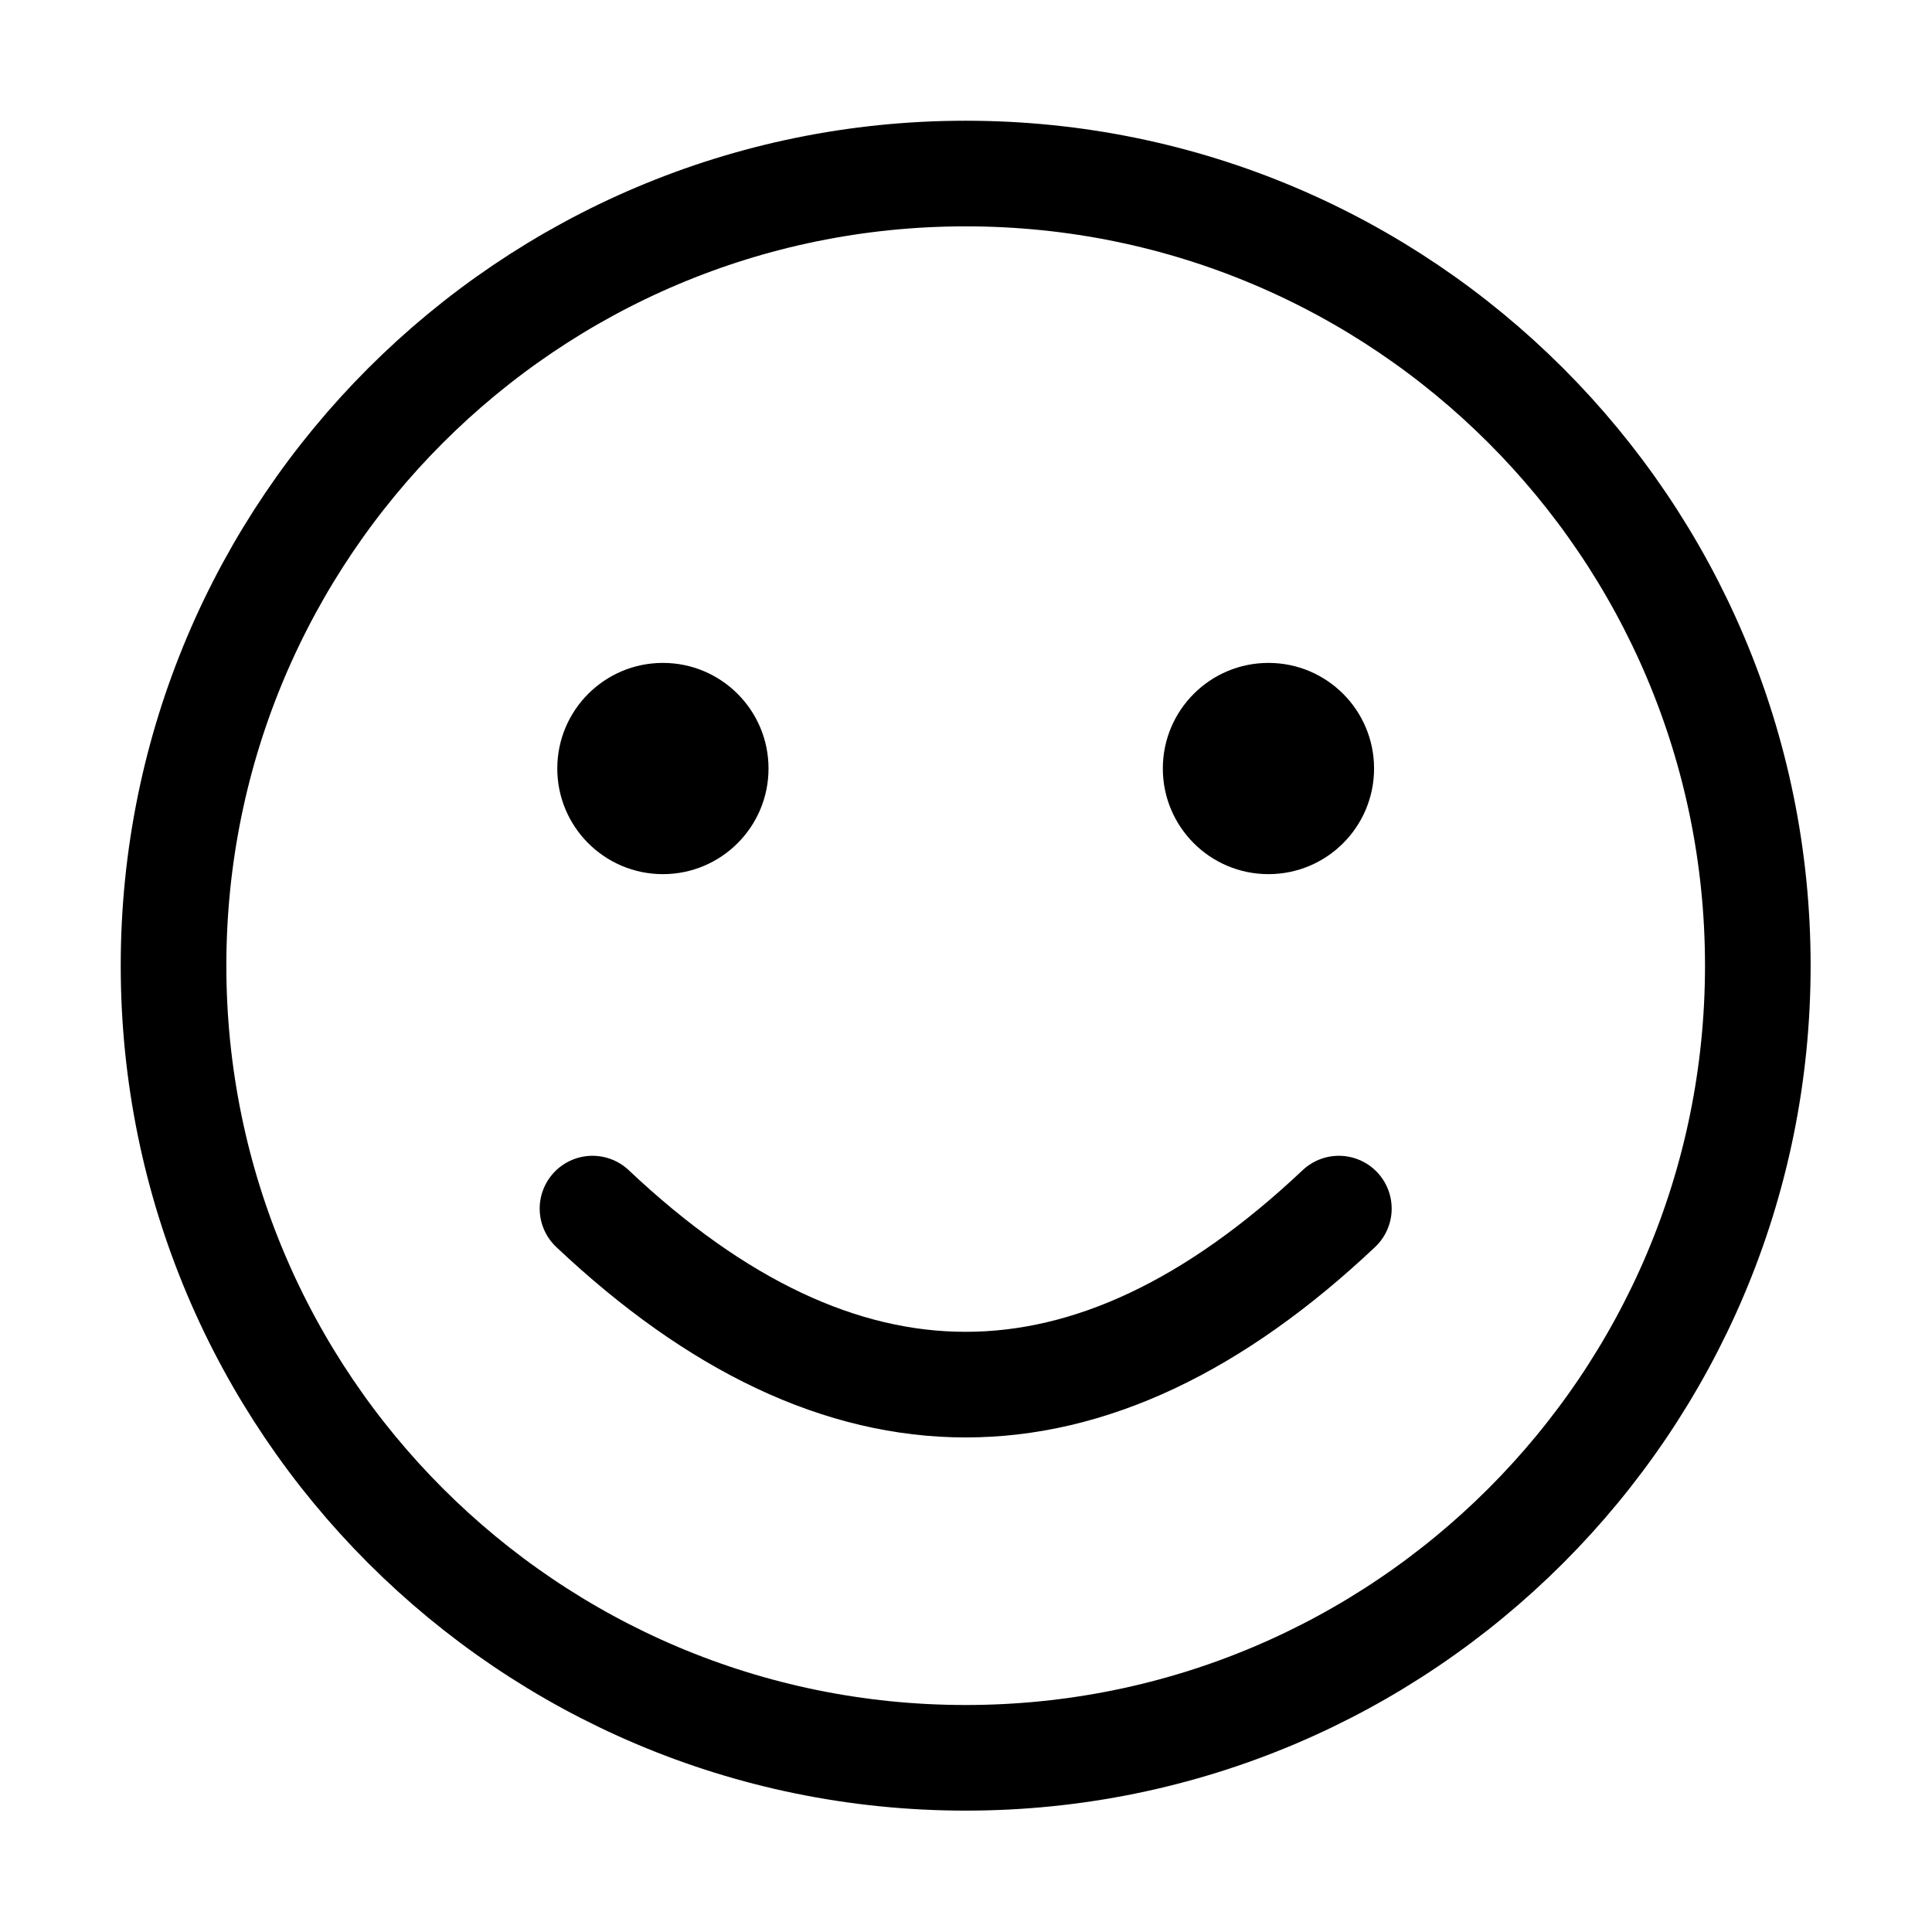
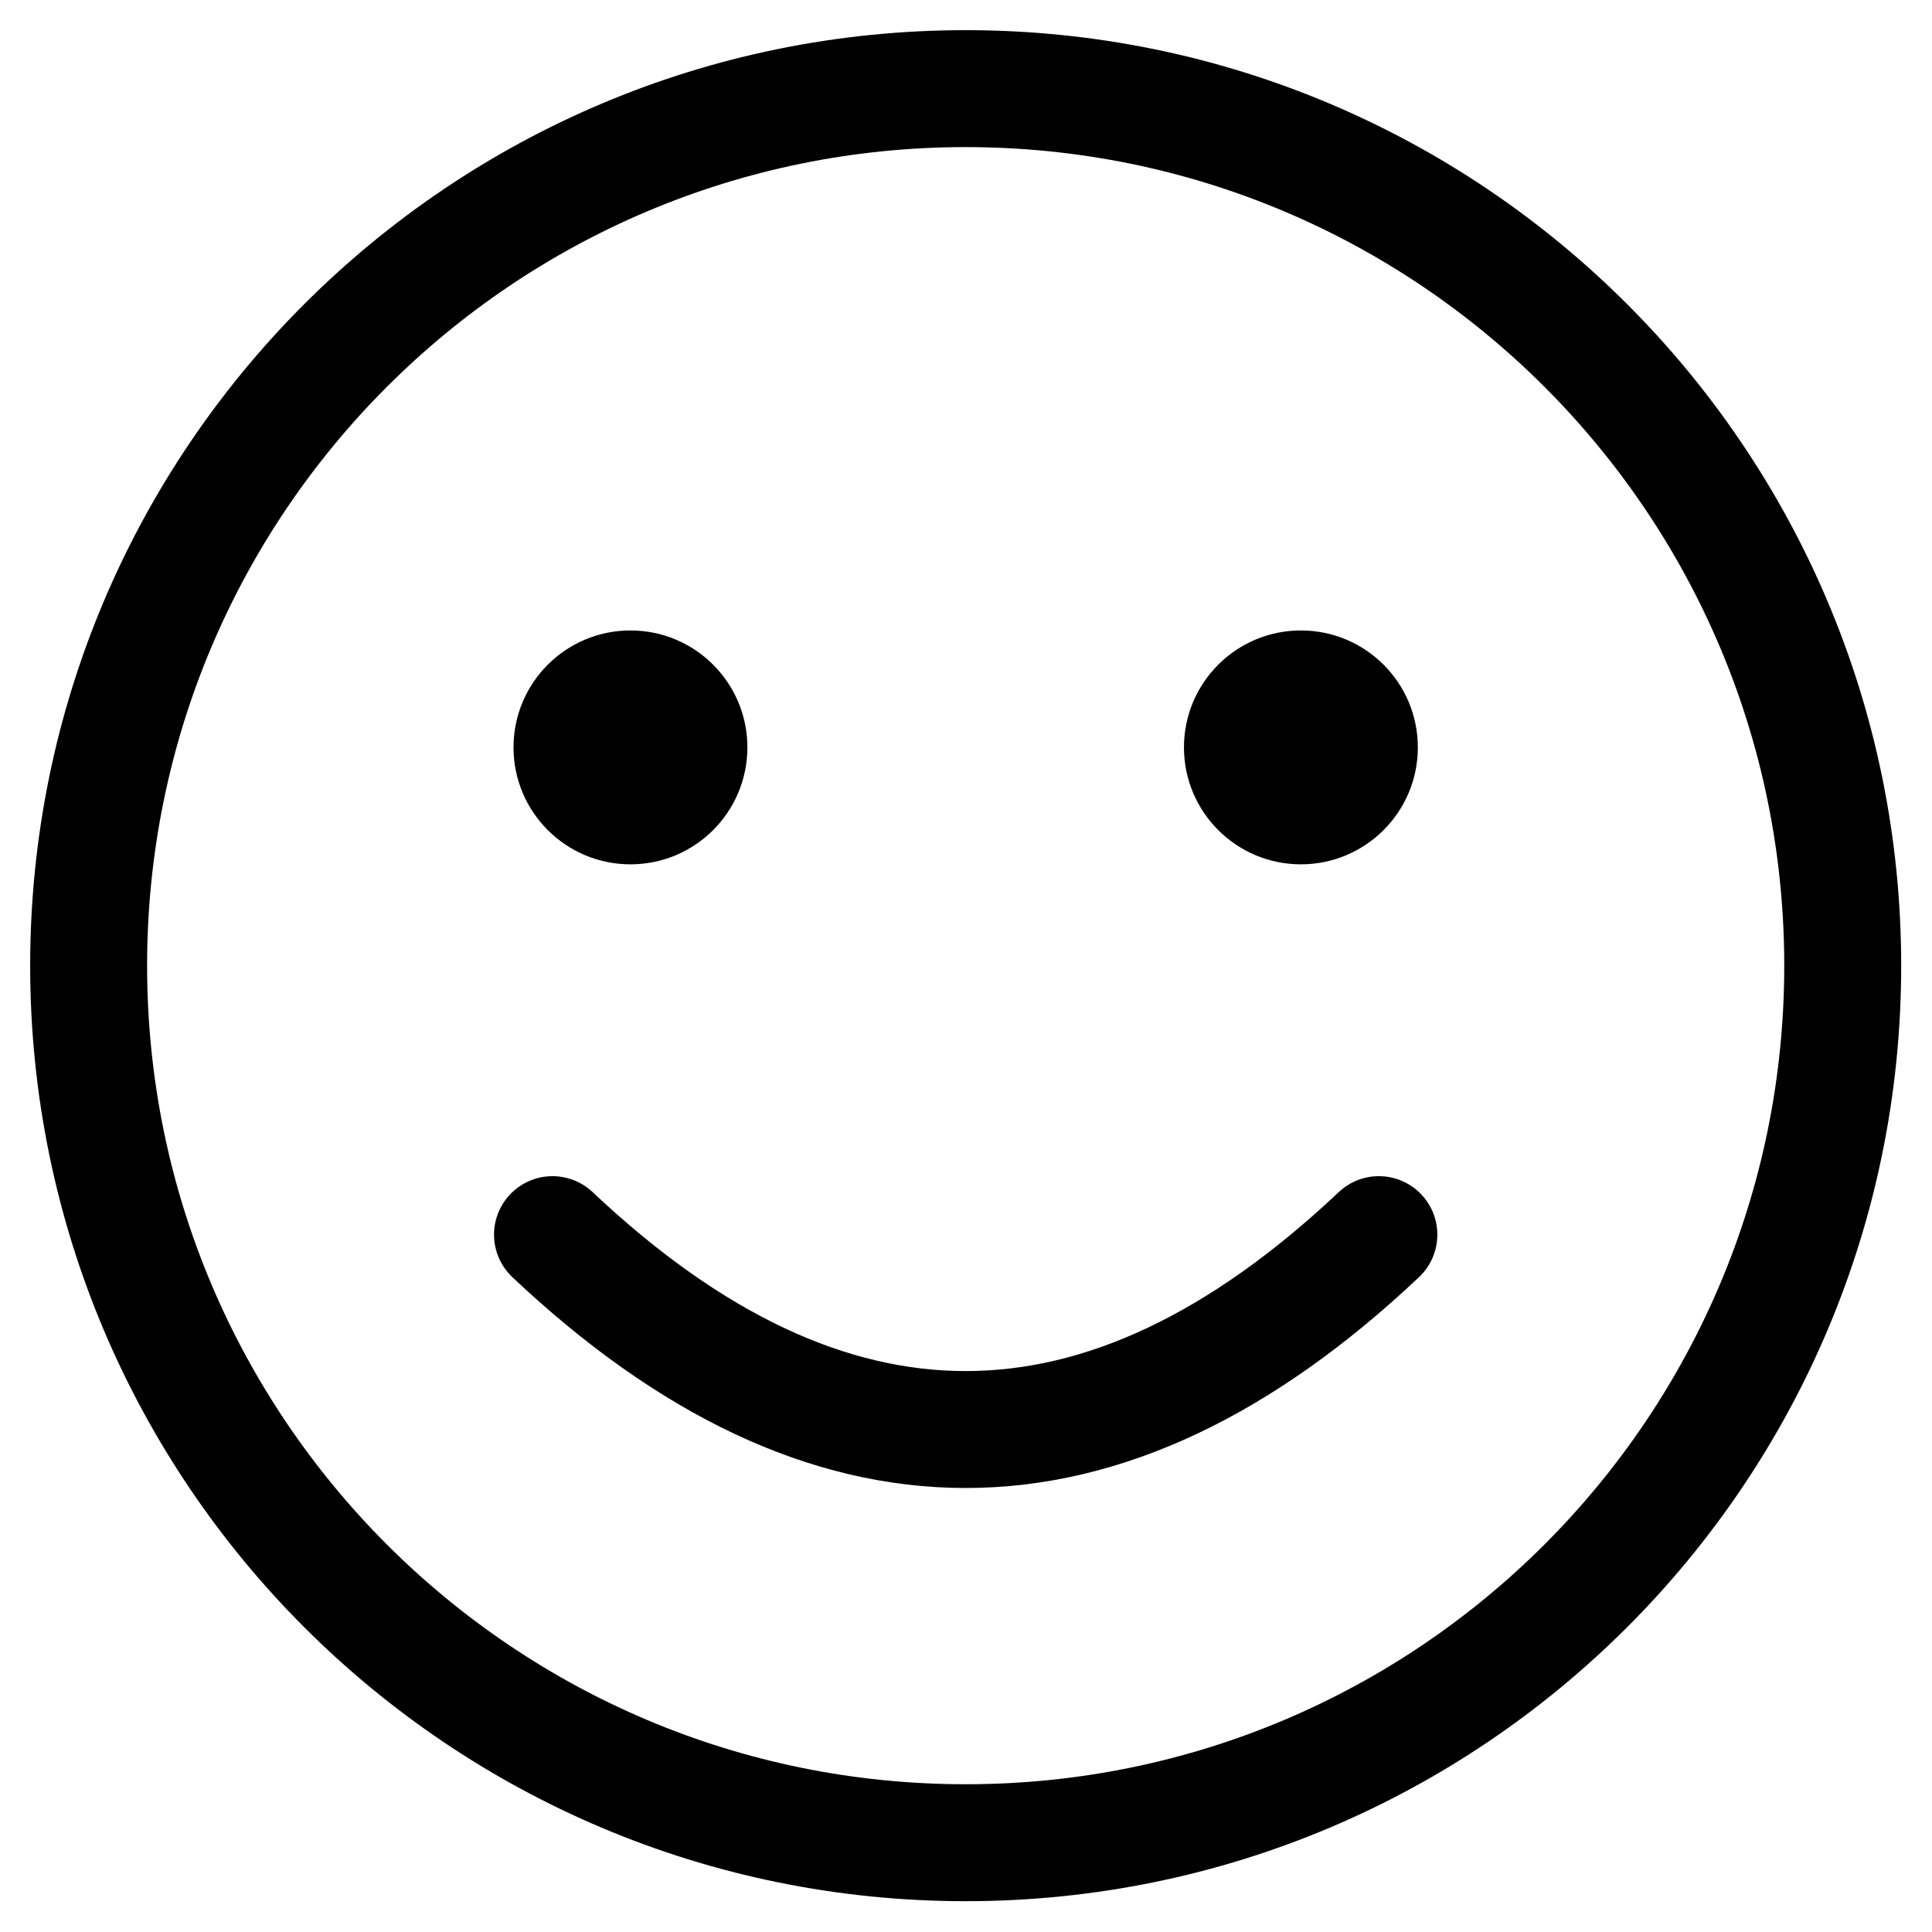
<svg xmlns="http://www.w3.org/2000/svg" width="1024" height="1024" viewBox="0 0 1024 1024">
-   <g transform="translate(34.133, 34.133) scale(0.933)">
+   <g transform="translate(-17.067, -17.067) scale(1.033)">
    <circle cx="512" cy="512" r="450" fill="none" stroke="#000" stroke-width="60" />
    <circle cx="340" cy="400" r="60" />
    <circle cx="684" cy="400" r="60" />
    <path fill="none" stroke="#000" stroke-linecap="round" stroke-width="60" d="M300 650q212 200 424 0" />
  </g>
</svg>
